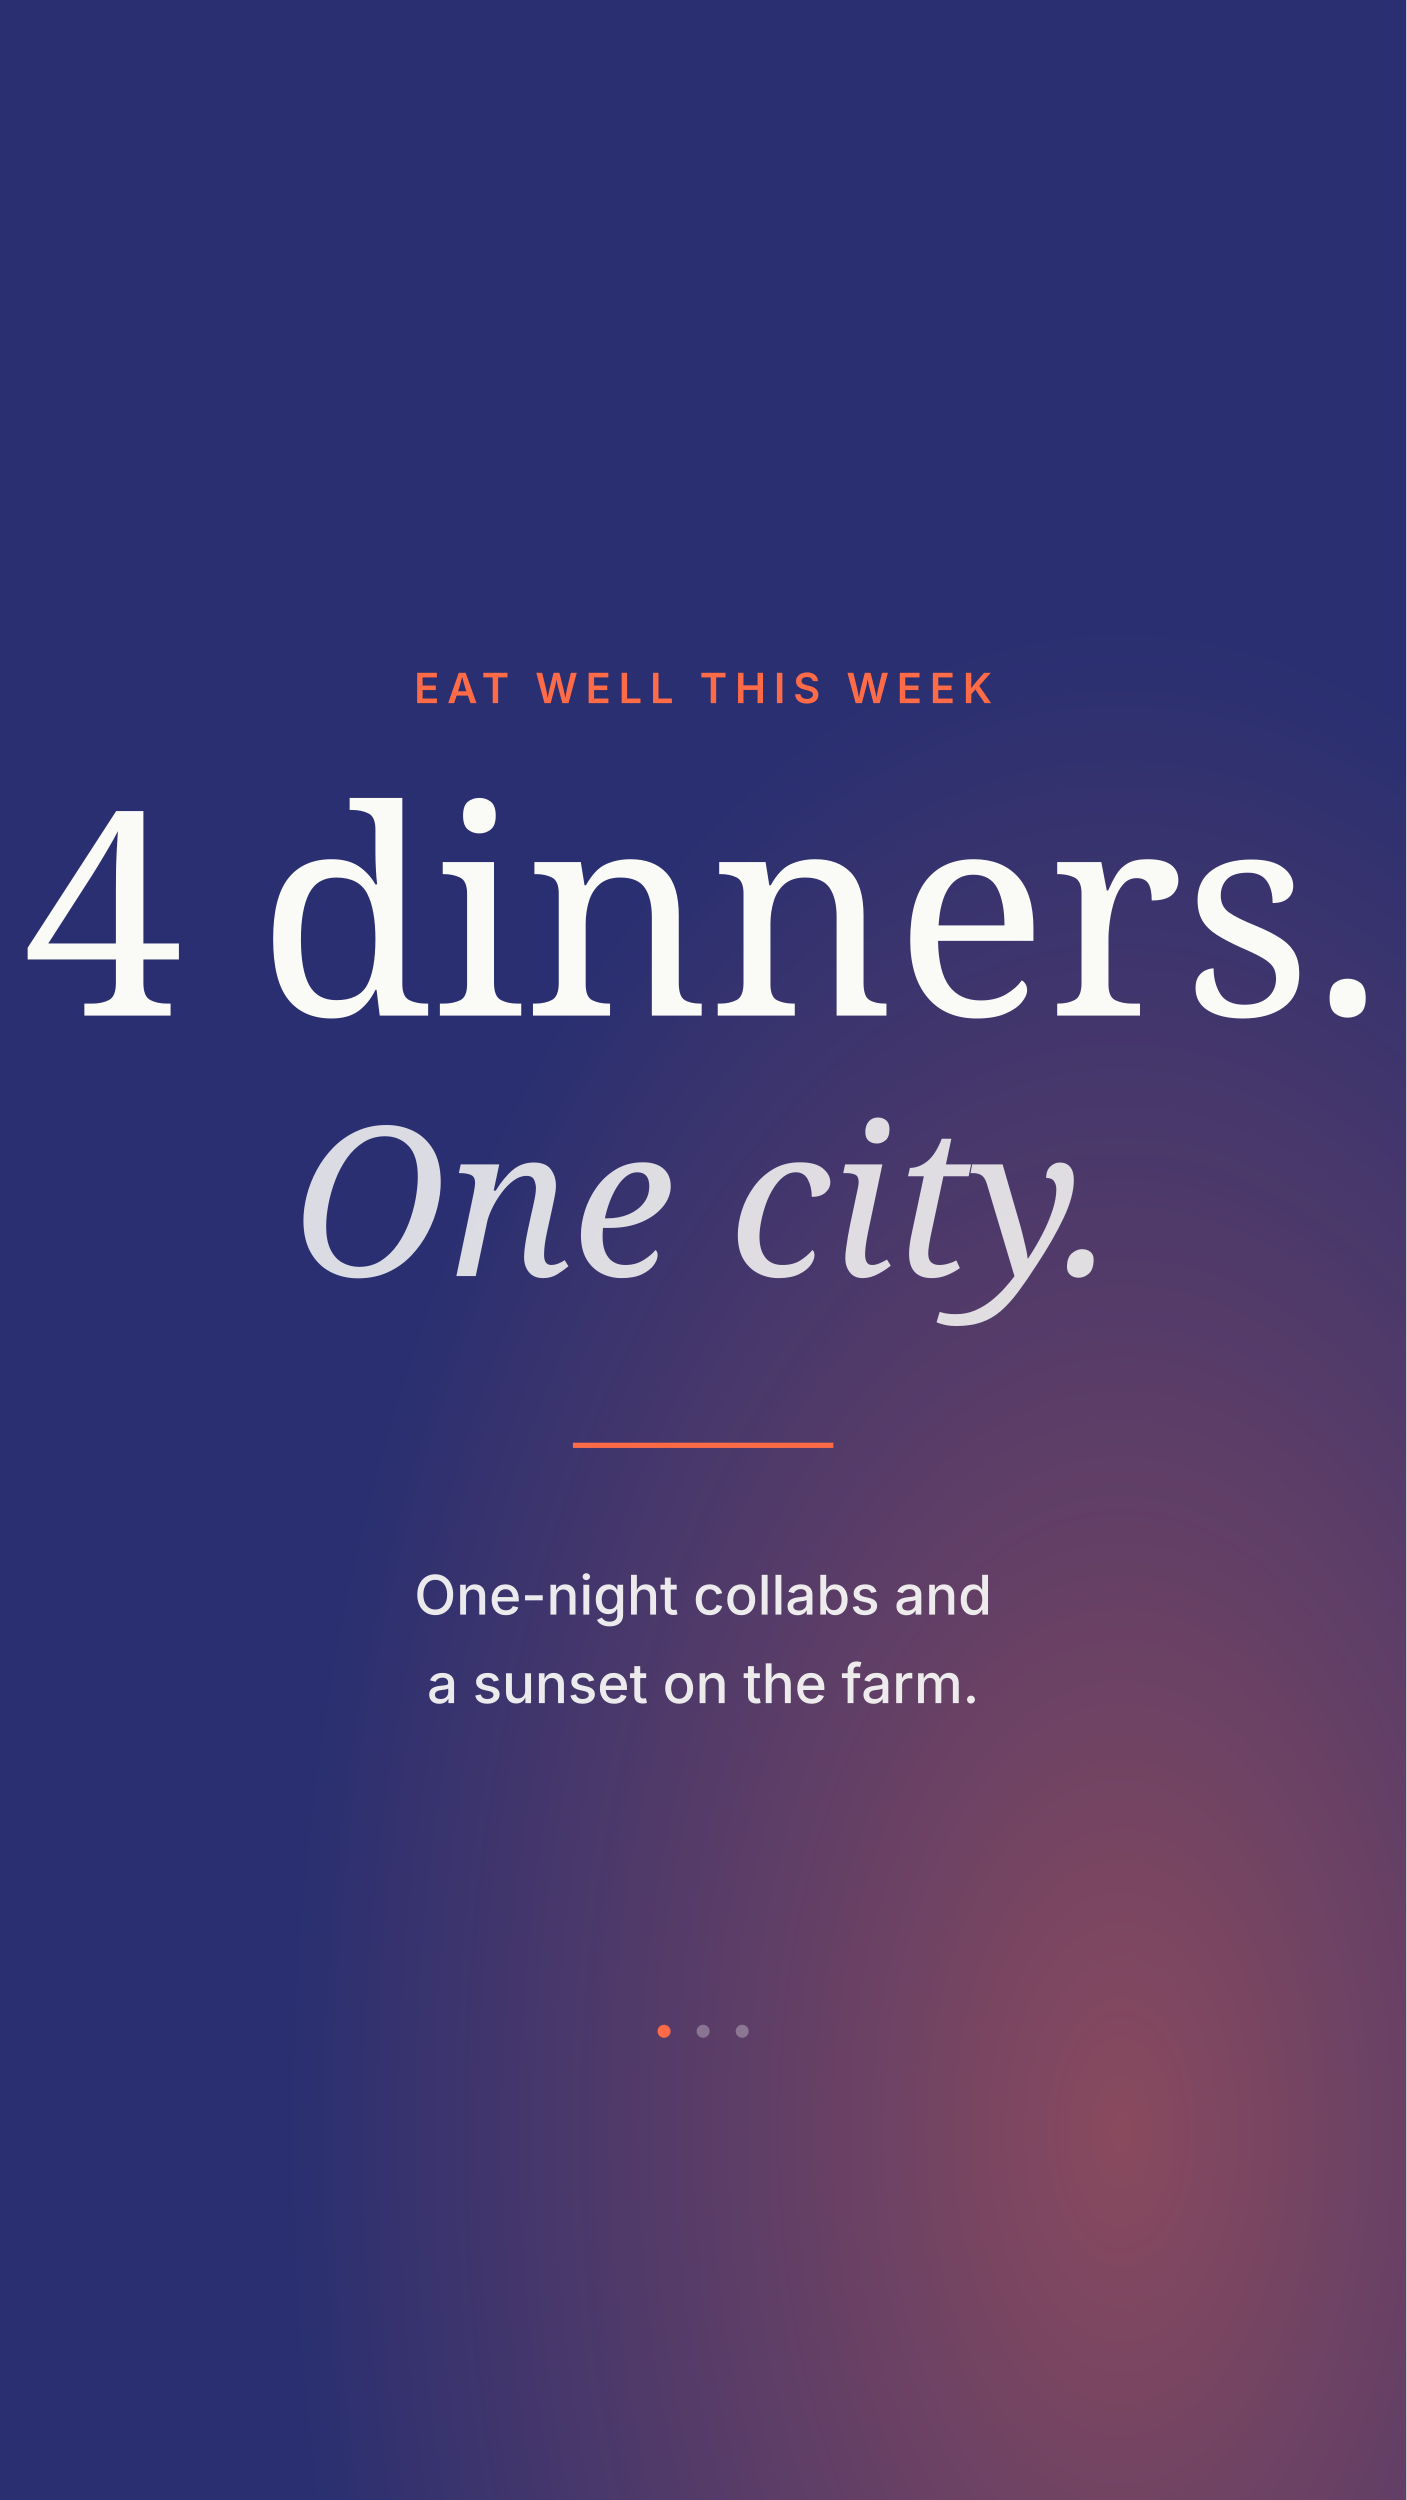
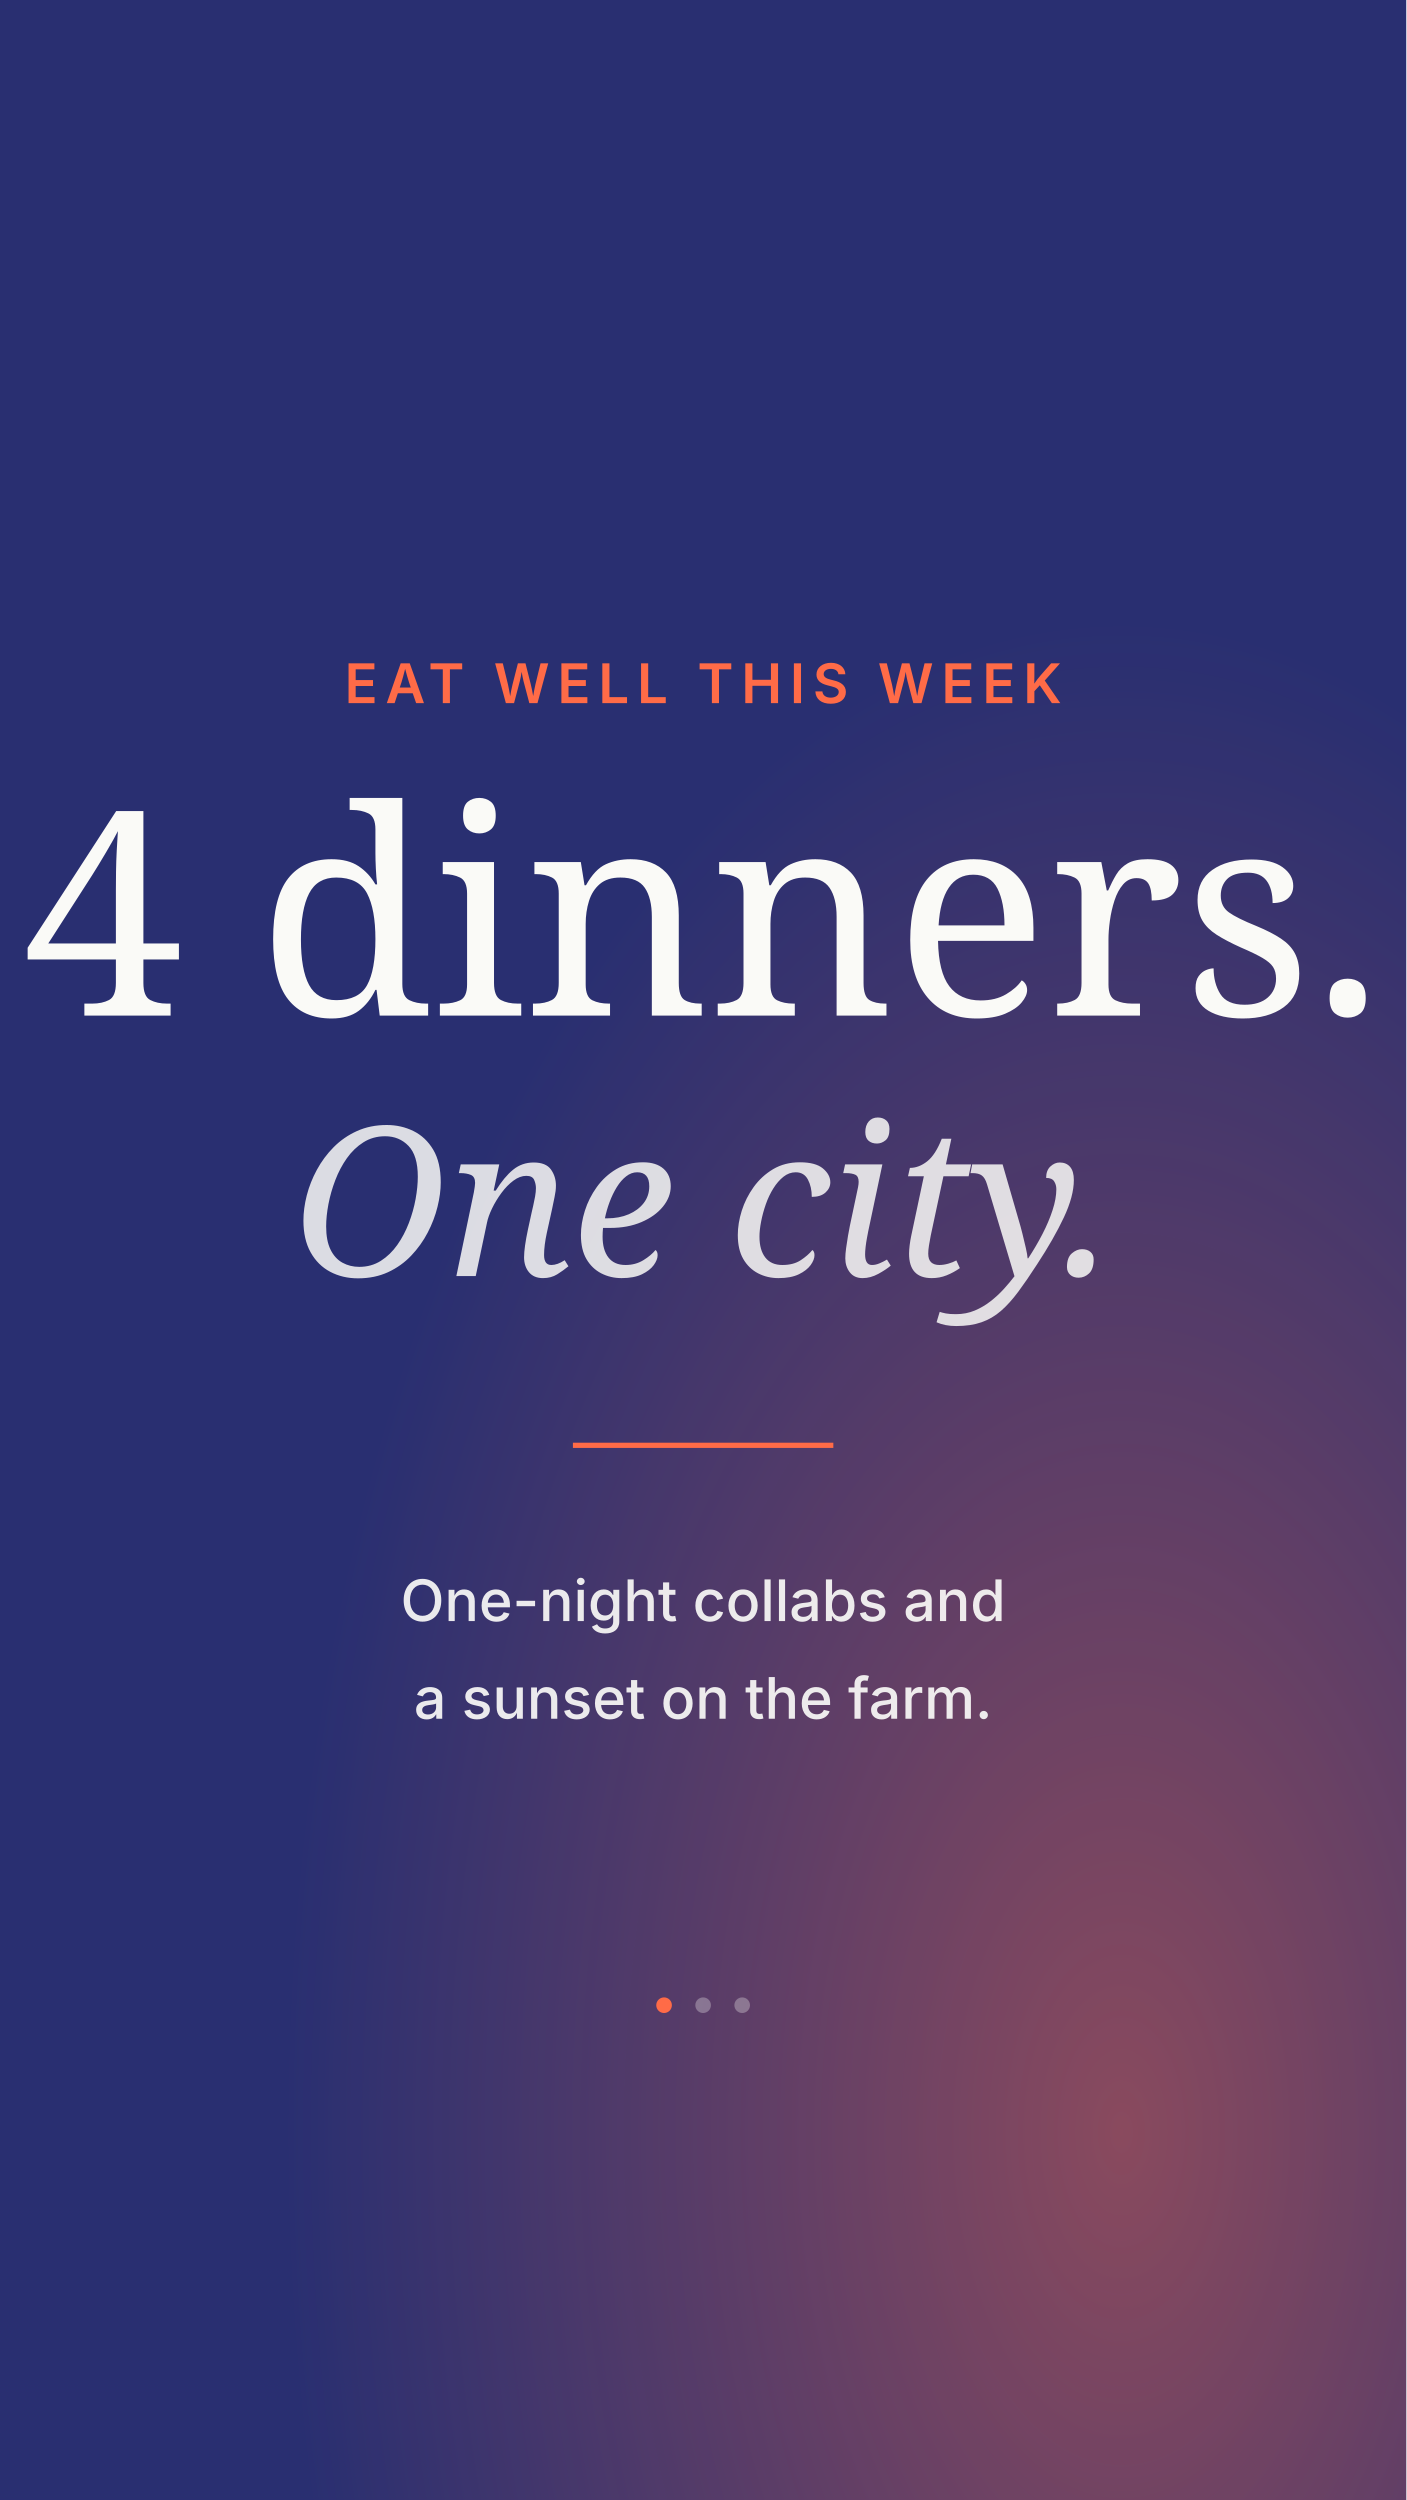
<svg xmlns="http://www.w3.org/2000/svg" viewBox="0 0 1080 1920" width="1080" height="1920">
  <defs>
    <radialGradient id="s2-glow" cx="80%" cy="85%" r="60%">
      <stop offset="0%" stop-color="#FF6B47" stop-opacity="0.45" />
      <stop offset="100%" stop-color="#FF6B47" stop-opacity="0" />
    </radialGradient>
  </defs>
  <rect width="1080" height="1920" fill="#292f71" />
  <rect width="1080" height="1920" fill="url(#s2-glow)" />
-   <text x="540" y="540" font-family="Inter, sans-serif" font-size="32" font-weight="600" text-anchor="middle" fill="#FF6B47" letter-spacing="6">EAT WELL THIS WEEK</text>
+   <text x="540" y="540" font-family="Inter, sans-serif" font-size="42" font-weight="600" text-anchor="middle" fill="#FF6B47" letter-spacing="6">EAT WELL THIS WEEK</text>
  <text x="540" y="780" font-family="Instrument Serif, Georgia, serif" font-size="220" text-anchor="middle" fill="#FAFAF7">4 dinners.</text>
  <text x="540" y="980" font-family="Instrument Serif, Georgia, serif" font-style="italic" font-size="160" text-anchor="middle" fill="#FAFAF7" opacity="0.85">One city.</text>
  <line x1="440" y1="1110" x2="640" y2="1110" stroke="#FF6B47" stroke-width="4" />
-   <text x="540" y="1240" font-family="Inter, sans-serif" font-size="42" font-weight="500" text-anchor="middle" fill="#FAFAF7" opacity="0.92">One-night collabs and</text>
-   <text x="540" y="1308" font-family="Inter, sans-serif" font-size="42" font-weight="500" text-anchor="middle" fill="#FAFAF7" opacity="0.92">a sunset on the farm.</text>
-   <g transform="translate(540, 1560)">
-     <circle cx="-30" cy="0" r="5" fill="#FF6B47" />
-     <circle cx="0" cy="0" r="5" fill="#FAFAF7" opacity="0.3" />
-     <circle cx="30" cy="0" r="5" fill="#FAFAF7" opacity="0.3" />
+   <text x="540" y="1245" font-family="Inter, sans-serif" font-size="44" font-weight="500" text-anchor="middle" fill="#FAFAF7" opacity="0.92">One-night collabs and</text>
+   <text x="540" y="1320" font-family="Inter, sans-serif" font-size="44" font-weight="500" text-anchor="middle" fill="#FAFAF7" opacity="0.92">a sunset on the farm.</text>
+   <g transform="translate(540, 1540)">
+     <circle cx="-30" cy="0" r="6" fill="#FF6B47" />
+     <circle cx="0" cy="0" r="6" fill="#FAFAF7" opacity="0.3" />
+     <circle cx="30" cy="0" r="6" fill="#FAFAF7" opacity="0.3" />
  </g>
</svg>
